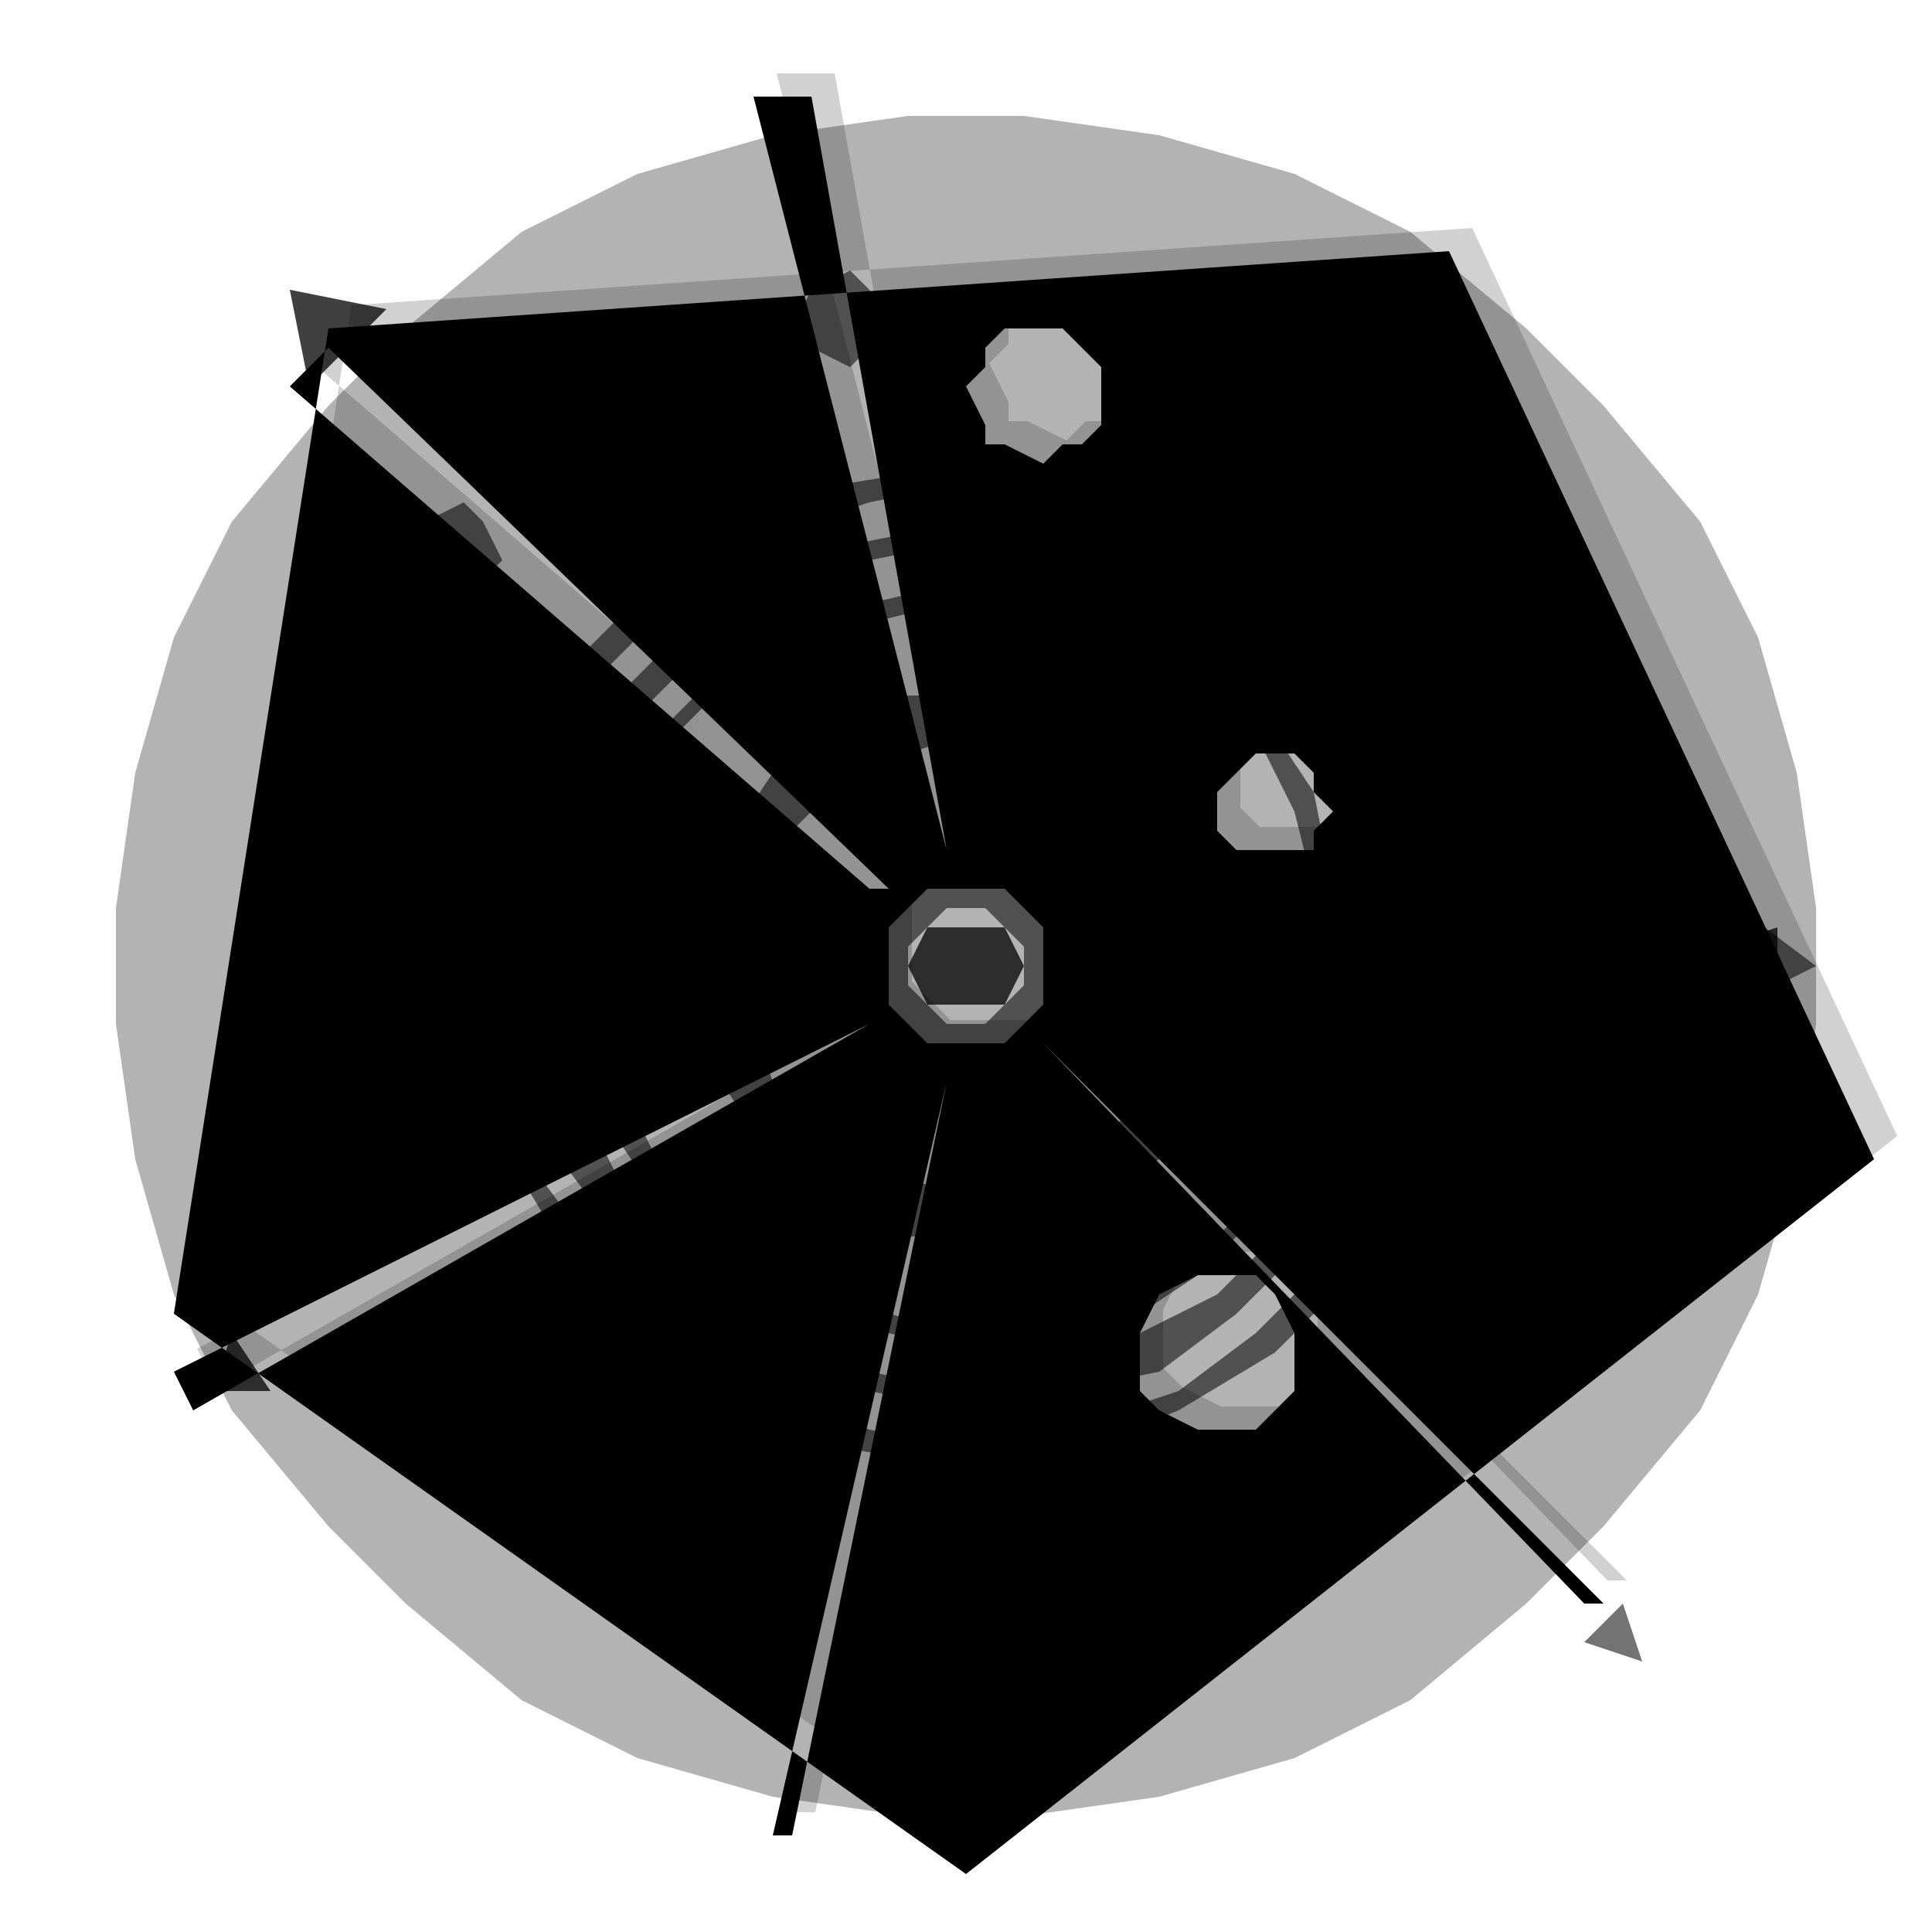
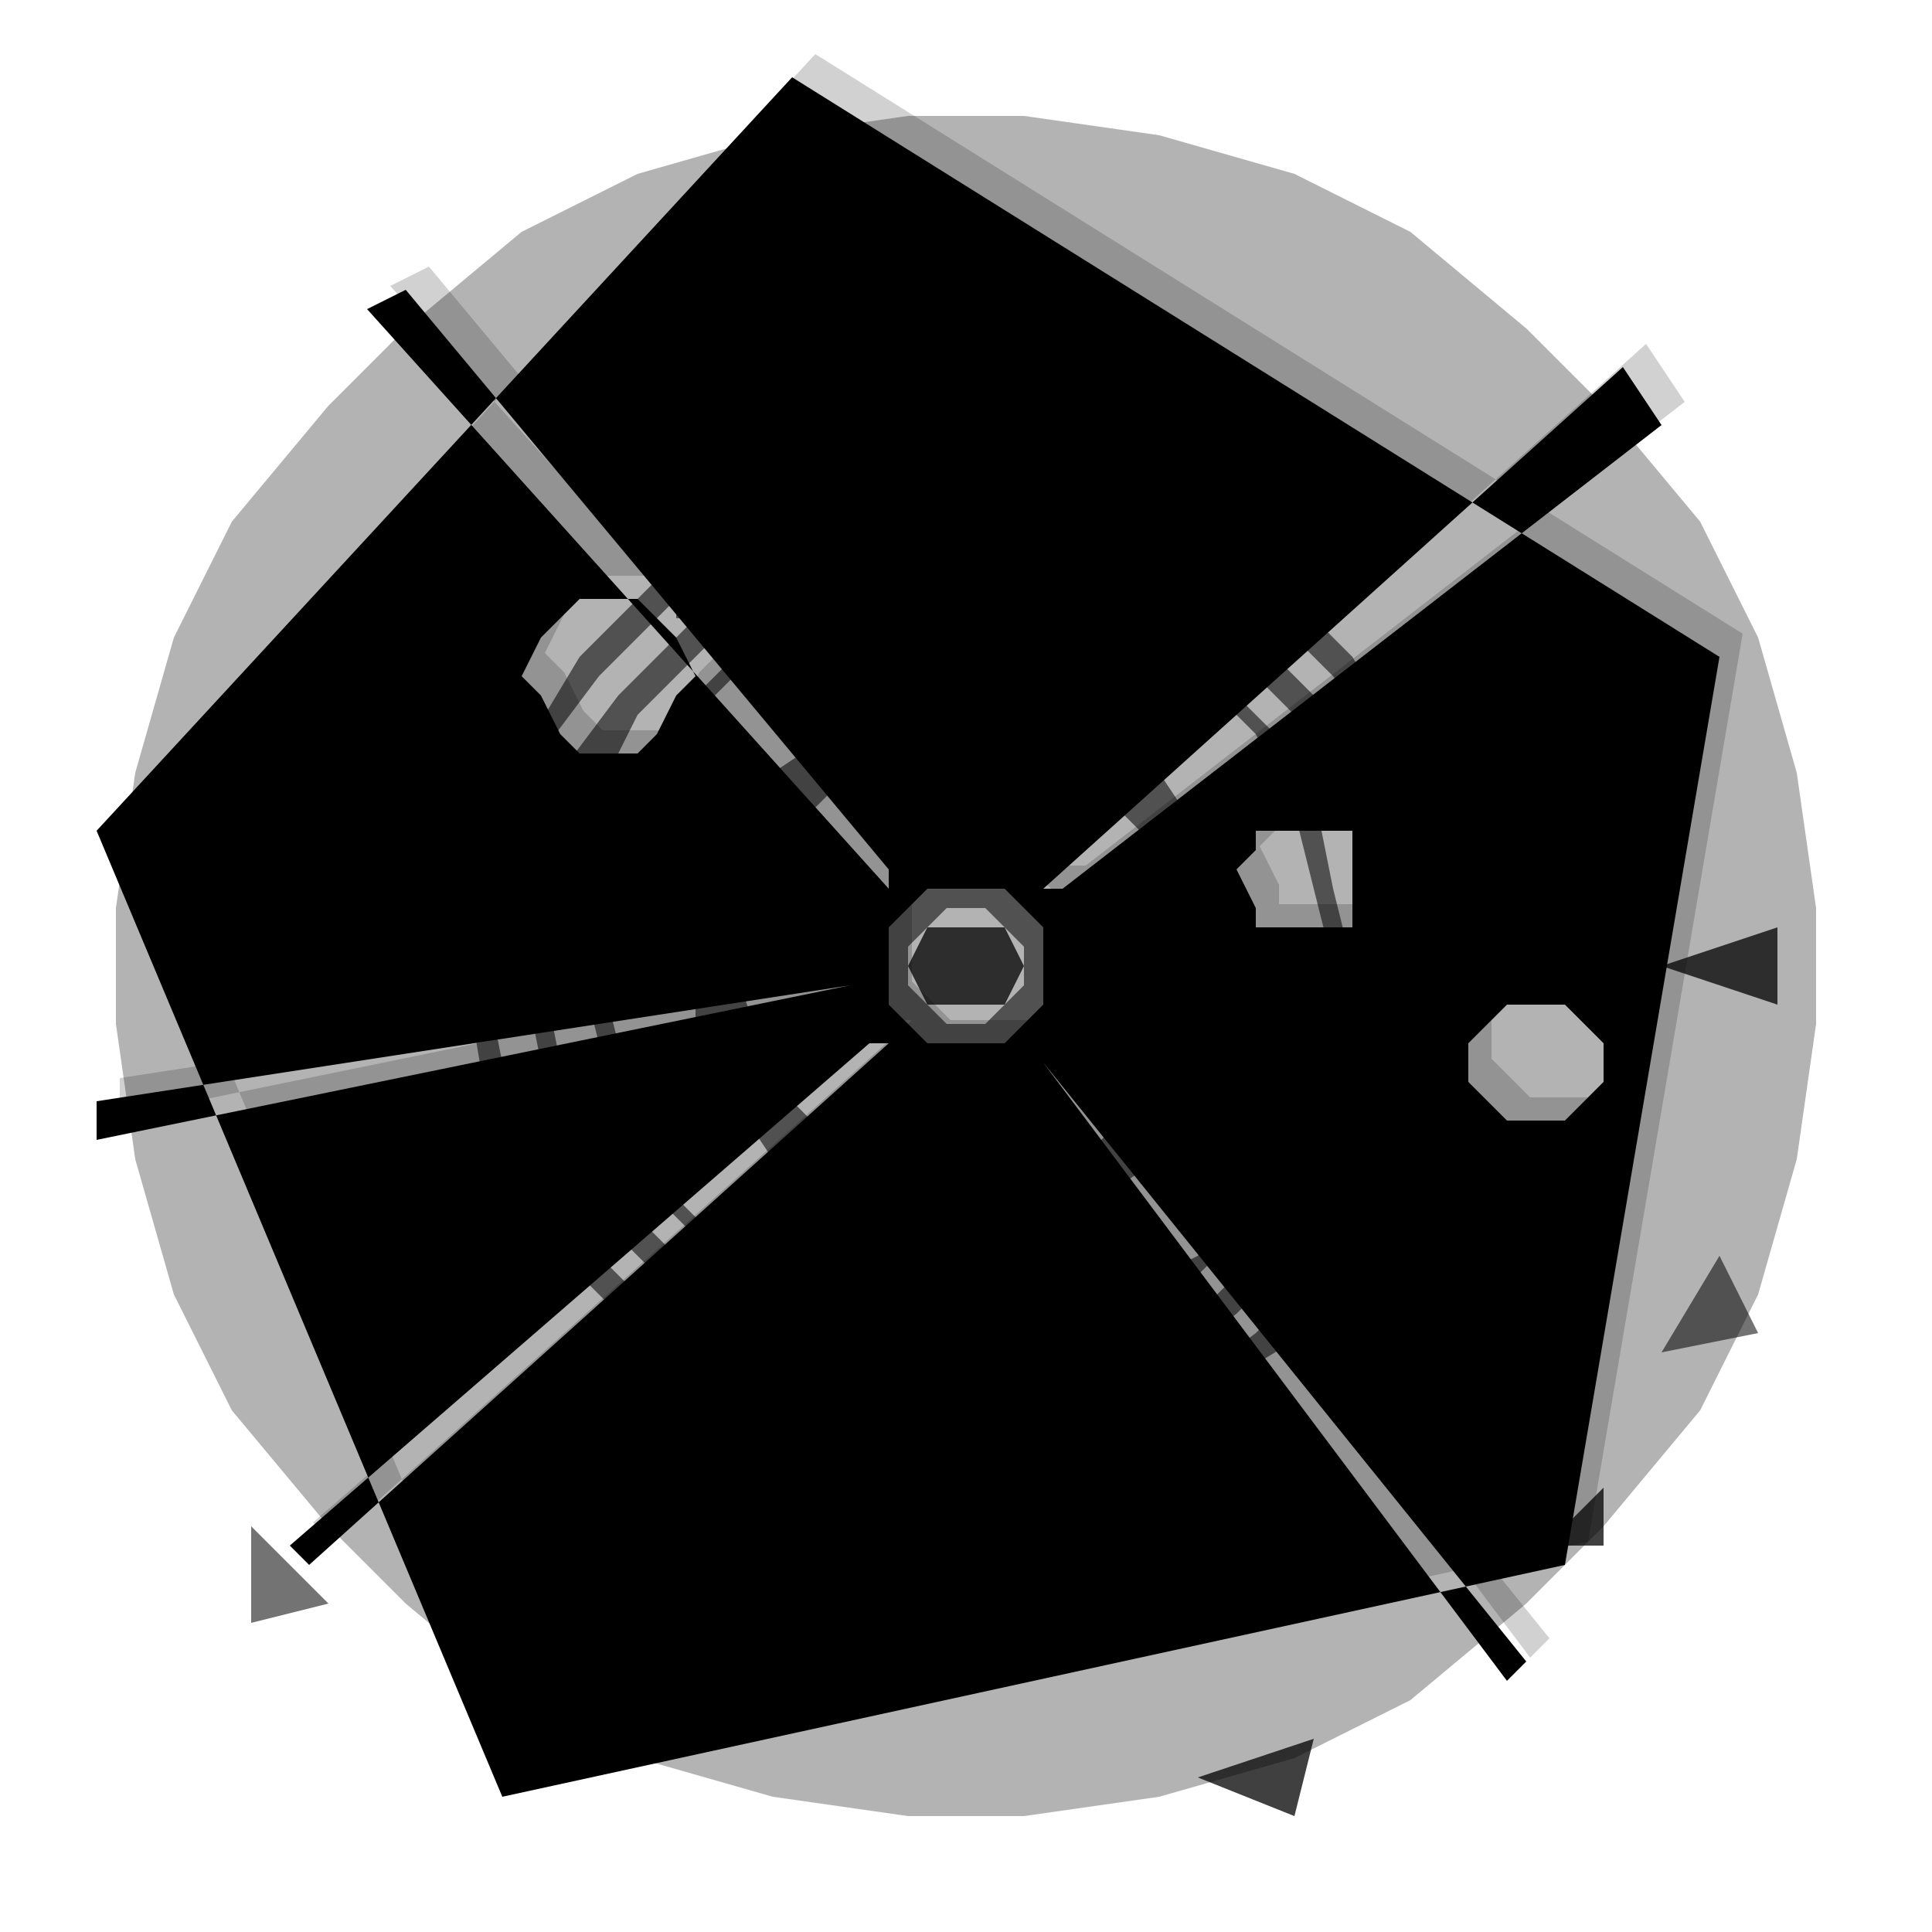
<svg xmlns="http://www.w3.org/2000/svg" viewBox="0 0 100 100" role="img" aria-label="@playform/ets-hook-dsh-doc-suggester - spike-star">
  <style>
		@media (prefers-reduced-motion: no-preference) {
			.ets-hook-dsh-doc-suggester-scene * { transform-box: view-box; transform-origin: 50% 50%; }
- 		.ets-hook-dsh-doc-suggester-counter { animation: ets-hook-dsh-doc-suggester-counter 25s linear -4s infinite; }
+ 		.ets-hook-dsh-doc-suggester-counter { animation: ets-hook-dsh-doc-suggester-counter 27s linear -1s infinite; }
		@keyframes ets-hook-dsh-doc-suggester-counter { to { transform: rotate(-360deg); } }
- 		.ets-hook-dsh-doc-suggester-breathe { animation: ets-hook-dsh-doc-suggester-breathe 8s ease-in-out -4s infinite; }
+ 		.ets-hook-dsh-doc-suggester-breathe { animation: ets-hook-dsh-doc-suggester-breathe 8s ease-in-out -1s infinite; }
		@keyframes ets-hook-dsh-doc-suggester-breathe { 50% { transform: scale(1.06); opacity: 0.85; } }
- 		.ets-hook-dsh-doc-suggester-fire { animation: ets-hook-dsh-doc-suggester-fire 2.8s ease-in-out infinite; }
+ 		.ets-hook-dsh-doc-suggester-fire { animation: ets-hook-dsh-doc-suggester-fire 2.6s ease-in-out infinite; }
		@keyframes ets-hook-dsh-doc-suggester-fire { 0%, 100% { opacity: 0.35; } 50% { opacity: 1; } }
- 		.ets-hook-dsh-doc-suggester-twinkle { animation: ets-hook-dsh-doc-suggester-twinkle 12s ease-in-out -4s infinite; }
+ 		.ets-hook-dsh-doc-suggester-twinkle { animation: ets-hook-dsh-doc-suggester-twinkle 10s ease-in-out -1s infinite; }
		@keyframes ets-hook-dsh-doc-suggester-twinkle { 0%, 100% { transform: scale(0.94); opacity: 0.4; } 50% { transform: scale(1.06); opacity: 1; } }
- 		.ets-hook-dsh-doc-suggester-trace { animation: ets-hook-dsh-doc-suggester-trace 4s ease-in-out -4s infinite; }
+ 		.ets-hook-dsh-doc-suggester-trace { animation: ets-hook-dsh-doc-suggester-trace 4s ease-in-out -1s infinite; }
		@keyframes ets-hook-dsh-doc-suggester-trace { 0%, 100% { transform: translate(0, 0); opacity: 1; } 50% { transform: translate(1.4px, -1.4px); opacity: 0.35; } }
		}
	</style>
  <defs>
    <path id="ets-hook-dsh-doc-suggester-0" d="M91,67 L88,73 L83,79 L79,83 L73,88 L67,91 L60,93 L53,94 L47,94 L40,93 L33,91 L27,88 L21,83 L17,79 L12,73 L9,67 L7,60 L6,53 L6,47 L7,40 L9,33 L12,27 L17,21 L21,17 L27,12 L33,9 L40,7 L47,6 L53,6 L60,7 L67,9 L73,12 L79,17 L83,21 L88,27 L91,33 L93,40 L94,47 L94,53 L93,60 Z" />
-     <path id="ets-hook-dsh-doc-suggester-1" d="M46,17 L45,18 L44,19 L42,18 L41,17 L42,15 L44,14 L45,15 Z" />
-     <path id="ets-hook-dsh-doc-suggester-2" d="M26,29 L25,30 L24,31 L22,30 L21,29 L22,27 L24,26 L25,27 Z" />
+     <path id="ets-hook-dsh-doc-suggester-1" d="M86,47 L86,49 L84,49 L82,49 L81,47 L82,45 L84,45 L86,45 Z" />
+     <path id="ets-hook-dsh-doc-suggester-2" d="M30,76 L29,77 L28,78 L26,77 L25,76 L26,74 L28,73 L29,74 Z" />
    <path id="ets-hook-dsh-doc-suggester-3" d="M64,50 L64,54 L62,57 L60,60 L57,62 L54,64 L50,64 L46,64 L43,62 L40,60 L38,57 L36,54 L36,50 L36,46 L38,43 L40,40 L43,38 L46,36 L50,36 L54,36 L57,38 L60,40 L62,43 L64,46 Z M62,50 L61,53 L60,56 L58,58 L56,60 L53,61 L50,62 L47,61 L44,60 L42,58 L40,56 L39,53 L38,50 L39,47 L40,44 L42,42 L44,40 L47,39 L50,38 L53,39 L56,40 L58,42 L60,44 L61,47 Z" />
    <path id="ets-hook-dsh-doc-suggester-4" d="M55,50 L55,52 L54,54 L52,55 L50,55 L48,55 L46,54 L45,52 L45,50 L45,48 L46,46 L48,45 L50,45 L52,45 L54,46 L55,48 Z M53,50 L53,51 L52,52 L51,53 L50,53 L49,53 L48,52 L47,51 L47,50 L47,49 L48,48 L49,47 L50,47 L51,47 L52,48 L53,49 Z" />
-     <path id="ets-hook-dsh-doc-suggester-5" d="M97,60 L50,97 L9,68 L17,17 L75,13 Z M54,54 L83,83 L82,83 L54,54 Z M69,42 L68,43 L68,44 L67,44 L66,44 L65,44 L64,44 L63,43 L63,42 L63,41 L64,40 L65,39 L66,39 L67,39 L68,40 L68,41 Z M49,56 L41,95 L40,95 L49,56 Z M45,53 L10,73 L9,71 L45,53 Z M67,70 L67,72 L66,73 L65,74 L63,74 L62,74 L60,73 L59,72 L59,70 L59,69 L60,67 L62,66 L63,66 L65,66 L66,67 L67,69 Z M45,46 L15,20 L17,18 L46,46 Z M49,44 L39,5 L42,5 L49,44 Z M57,20 L57,22 L56,23 L55,23 L54,24 L52,23 L51,23 L51,22 L50,20 L51,19 L51,18 L52,17 L54,17 L55,17 L56,18 L57,19 Z M54,50 L54,52 L53,53 L52,54 L50,54 L48,54 L47,53 L46,52 L46,50 L46,48 L47,47 L48,46 L50,46 L52,46 L53,47 L54,48 Z" />
+     <path id="ets-hook-dsh-doc-suggester-5" d="M81,81 L26,93 L5,43 L41,4 L89,34 Z M54,55 L79,86 L78,87 L54,55 Z M70,45 L70,47 L70,48 L69,48 L67,48 L66,48 L65,48 L65,47 L64,45 L65,44 L65,43 L66,43 L67,43 L69,43 L70,43 L70,44 Z M46,54 L16,81 L15,80 L45,54 Z M44,51 L5,59 L5,57 L44,51 Z M36,35 L35,36 L34,38 L33,39 L31,39 L30,39 L29,38 L28,36 L27,35 L28,33 L29,32 L30,31 L31,31 L33,31 L34,32 L35,33 Z M46,46 L19,16 L21,15 L46,45 Z M54,46 L84,19 L86,22 L55,46 Z M83,55 L83,56 L82,57 L81,58 L80,58 L78,58 L77,57 L76,56 L76,55 L76,54 L77,53 L78,52 L80,52 L81,52 L82,53 L83,54 Z M54,50 L54,52 L53,53 L52,54 L50,54 L48,54 L47,53 L46,52 L46,50 L46,48 L47,47 L48,46 L50,46 L52,46 L53,47 L54,48 Z" />
    <path id="ets-hook-dsh-doc-suggester-6" d="M92,48 L86,50 L92,52 Z" />
    <path id="ets-hook-dsh-doc-suggester-7" d="M70,50 L69,54 L68,59 L66,62 L62,66 L59,68 L54,69 L50,70 L46,69 L41,68 L38,66 L34,62 L32,59 L31,54 L30,50 L31,46 L32,41 L34,38 L38,34 L41,32 L46,31 L50,30 L54,31 L59,32 L62,34 L66,38 L68,41 L69,46 Z M69,50 L68,54 L67,58 L65,62 L62,65 L58,67 L54,68 L50,69 L46,68 L42,67 L38,65 L35,62 L33,58 L32,54 L31,50 L32,46 L33,42 L35,38 L38,35 L42,33 L46,32 L50,31 L54,32 L58,33 L62,35 L65,38 L67,42 L68,46 Z" />
    <path id="ets-hook-dsh-doc-suggester-8" d="M73,50 L72,55 L71,60 L68,64 L64,68 L60,71 L55,72 L50,73 L45,72 L40,71 L36,68 L32,64 L29,60 L28,55 L27,50 L28,45 L29,40 L32,36 L36,32 L40,29 L45,28 L50,27 L55,28 L60,29 L64,32 L68,36 L71,40 L72,45 Z M72,50 L71,55 L69,59 L67,63 L63,67 L59,69 L55,71 L50,72 L45,71 L41,69 L37,67 L33,63 L31,59 L29,55 L28,50 L29,45 L31,41 L33,37 L37,33 L41,31 L45,29 L50,28 L55,29 L59,31 L63,33 L67,37 L69,41 L71,45 Z" />
    <path id="ets-hook-dsh-doc-suggester-9" d="M76,50 L75,56 L73,61 L70,66 L66,70 L61,73 L56,75 L50,76 L44,75 L39,73 L34,70 L30,66 L27,61 L25,56 L24,50 L25,44 L27,39 L30,34 L34,30 L39,27 L44,25 L50,24 L56,25 L61,27 L66,30 L70,34 L73,39 L75,44 Z M75,50 L74,55 L72,61 L69,65 L65,69 L61,72 L55,74 L50,75 L45,74 L39,72 L35,69 L31,65 L28,61 L26,55 L25,50 L26,45 L28,39 L31,35 L35,31 L39,28 L45,26 L50,25 L55,26 L61,28 L65,31 L69,35 L72,39 L74,45 Z" />
    <path id="ets-hook-dsh-doc-suggester-10" d="M74,57 L73,58 L73,58 L72,57 L73,56 L73,56 Z" />
    <path id="ets-hook-dsh-doc-suggester-11" d="M51,74 L51,75 L50,75 L50,74 L50,73 L51,73 Z" />
    <path id="ets-hook-dsh-doc-suggester-12" d="M28,58 L28,59 L27,59 L27,58 L27,57 L28,57 Z" />
    <path id="ets-hook-dsh-doc-suggester-13" d="M36,31 L36,32 L35,32 L35,31 L35,30 L36,30 Z" />
    <path id="ets-hook-dsh-doc-suggester-14" d="M65,30 L64,31 L63,31 L63,30 L63,30 L64,30 Z" />
-     <path id="ets-hook-dsh-doc-suggester-15" d="M84,83 L85,86 L82,85 Z" />
-     <path id="ets-hook-dsh-doc-suggester-16" d="M16,20 L15,15 L20,16 Z" />
-     <path id="ets-hook-dsh-doc-suggester-17" d="M90,47 L94,50 L90,52 Z" />
-     <path id="ets-hook-dsh-doc-suggester-18" d="M14,72 L11,72 L12,69 Z" />
+     <path id="ets-hook-dsh-doc-suggester-15" d="M89,65 L91,69 L86,70 Z" />
+     <path id="ets-hook-dsh-doc-suggester-16" d="M83,77 L83,80 L80,80 Z" />
+     <path id="ets-hook-dsh-doc-suggester-17" d="M17,83 L13,84 L13,79 Z" />
+     <path id="ets-hook-dsh-doc-suggester-18" d="M68,90 L67,94 L62,92 Z" />
    <path id="ets-hook-dsh-doc-suggester-19" d="M53,50 L52,52 L51,52 L49,52 L48,52 L47,50 L48,48 L49,48 L51,48 L52,48 Z" />
  </defs>
  <g class="ets-hook-dsh-doc-suggester-scene">
    <g fill="currentColor" fill-opacity="0.3" fill-rule="evenodd">
      <use class="ets-hook-dsh-doc-suggester-breathe" href="#ets-hook-dsh-doc-suggester-0" />
    </g>
    <g fill="currentColor" fill-opacity="0.55" fill-rule="evenodd">
-       <use class="ets-hook-dsh-doc-suggester-fire" style="animation-delay:-4.00s" href="#ets-hook-dsh-doc-suggester-1" />
-       <use class="ets-hook-dsh-doc-suggester-fire" style="animation-delay:-4.18s" href="#ets-hook-dsh-doc-suggester-2" />
+       <use class="ets-hook-dsh-doc-suggester-fire" style="animation-delay:-1.00s" href="#ets-hook-dsh-doc-suggester-1" />
+       <use class="ets-hook-dsh-doc-suggester-fire" style="animation-delay:-1.18s" href="#ets-hook-dsh-doc-suggester-2" />
      <use class="ets-hook-dsh-doc-suggester-breathe" href="#ets-hook-dsh-doc-suggester-3" />
      <use class="ets-hook-dsh-doc-suggester-breathe" href="#ets-hook-dsh-doc-suggester-4" />
    </g>
    <g fill="currentColor" fill-opacity="1" fill-rule="evenodd">
      <use href="#ets-hook-dsh-doc-suggester-5" />
    </g>
    <g fill="currentColor" fill-opacity="0.75" fill-rule="evenodd">
-       <use class="ets-hook-dsh-doc-suggester-fire" style="animation-delay:-4.36s" href="#ets-hook-dsh-doc-suggester-6" />
+       <use class="ets-hook-dsh-doc-suggester-fire" style="animation-delay:-1.36s" href="#ets-hook-dsh-doc-suggester-6" />
    </g>
    <g fill="currentColor" fill-opacity="0.55" fill-rule="evenodd">
      <use class="ets-hook-dsh-doc-suggester-breathe" href="#ets-hook-dsh-doc-suggester-7" />
      <use class="ets-hook-dsh-doc-suggester-breathe" href="#ets-hook-dsh-doc-suggester-8" />
      <use class="ets-hook-dsh-doc-suggester-breathe" href="#ets-hook-dsh-doc-suggester-9" />
      <use class="ets-hook-dsh-doc-suggester-counter" href="#ets-hook-dsh-doc-suggester-10" />
      <use class="ets-hook-dsh-doc-suggester-counter" href="#ets-hook-dsh-doc-suggester-11" />
      <use class="ets-hook-dsh-doc-suggester-counter" href="#ets-hook-dsh-doc-suggester-12" />
      <use class="ets-hook-dsh-doc-suggester-counter" href="#ets-hook-dsh-doc-suggester-13" />
      <use class="ets-hook-dsh-doc-suggester-counter" href="#ets-hook-dsh-doc-suggester-14" />
      <use class="ets-hook-dsh-doc-suggester-twinkle" href="#ets-hook-dsh-doc-suggester-15" />
    </g>
    <g fill="currentColor" fill-opacity="0.75" fill-rule="evenodd">
      <use class="ets-hook-dsh-doc-suggester-twinkle" href="#ets-hook-dsh-doc-suggester-16" />
    </g>
    <g fill="currentColor" fill-opacity="0.55" fill-rule="evenodd">
      <use class="ets-hook-dsh-doc-suggester-twinkle" href="#ets-hook-dsh-doc-suggester-17" />
    </g>
    <g fill="currentColor" fill-opacity="0.75" fill-rule="evenodd">
      <use class="ets-hook-dsh-doc-suggester-twinkle" href="#ets-hook-dsh-doc-suggester-18" />
      <use class="ets-hook-dsh-doc-suggester-breathe" href="#ets-hook-dsh-doc-suggester-19" />
    </g>
    <g class="ets-hook-dsh-doc-suggester-trace" fill="currentColor" fill-opacity="0.18" fill-rule="evenodd" stroke="none">
      <g transform="translate(1.2,-1.2)">
        <use href="#ets-hook-dsh-doc-suggester-5" />
      </g>
    </g>
  </g>
</svg>
